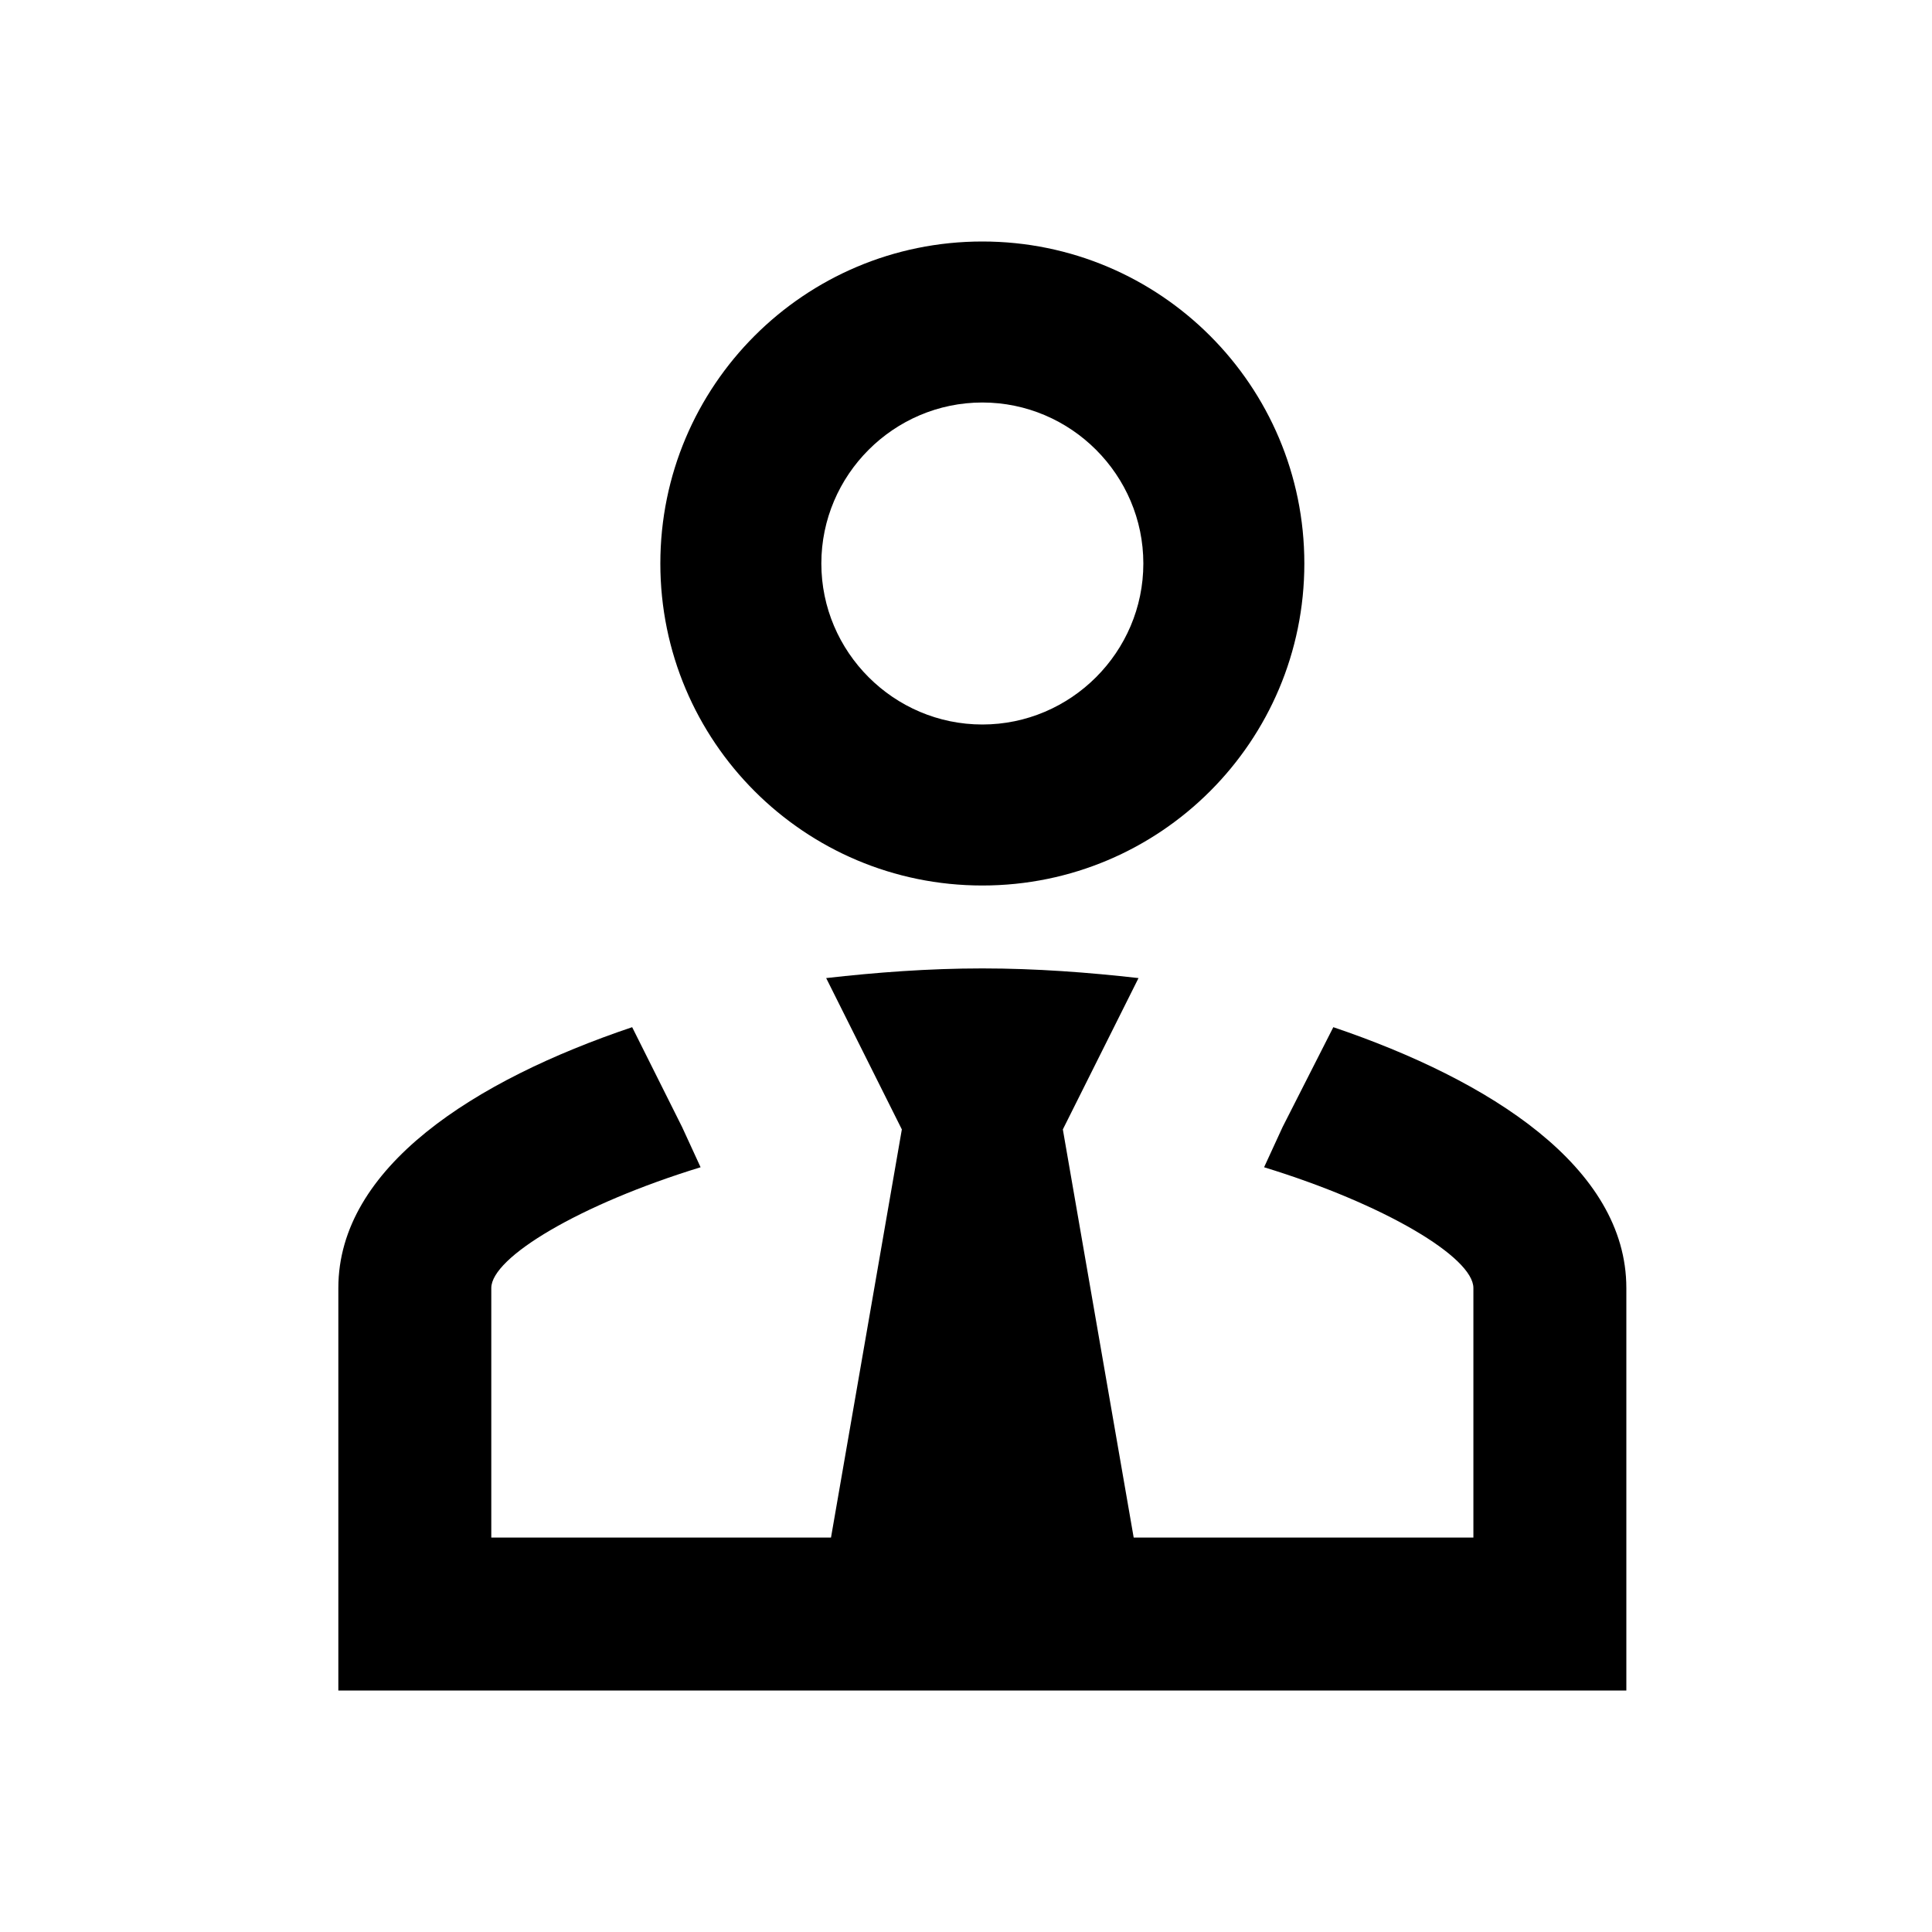
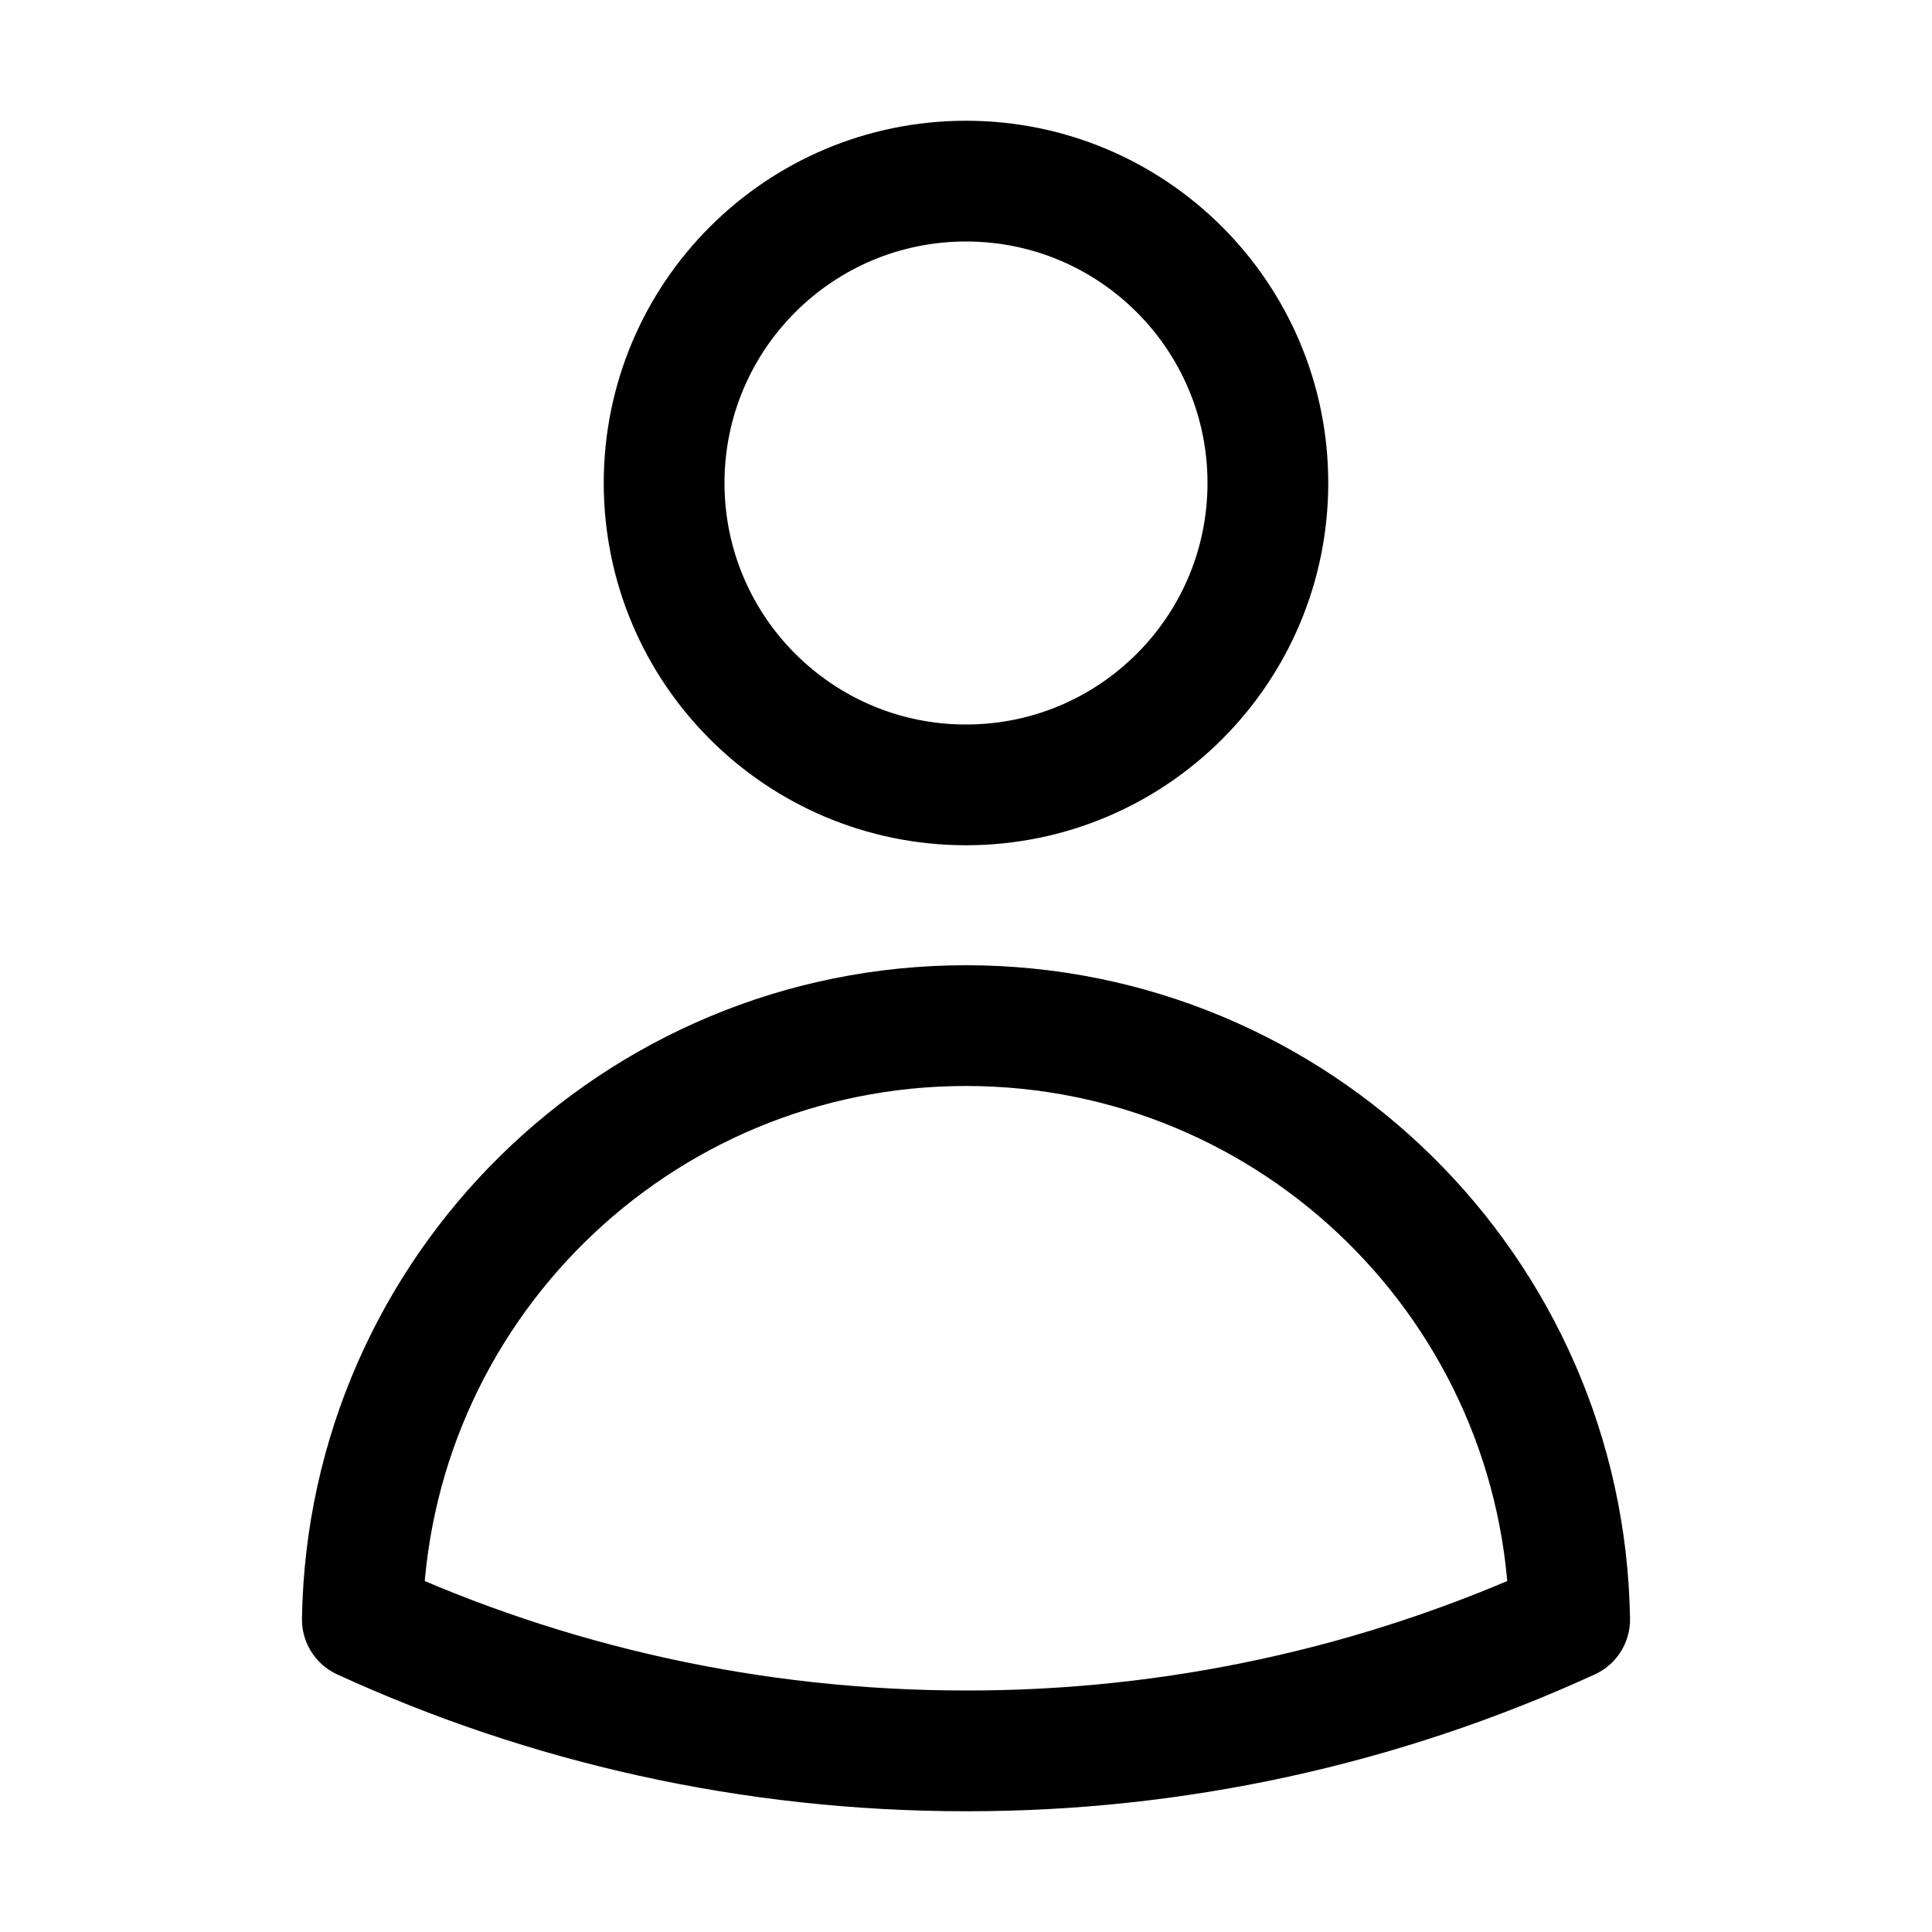
- <svg viewBox="0 0 24 24" style="--text-color:#ffffff" class="w-6 md:w-8 h-6 md:h-8 text-[--text-color]">
-   <path fill="currentColor" d="M16.563 12.76C18.513 13.42 20.203 14.5 20.203 16V21H4.203V16C4.203 14.5 5.893 13.42 7.853 12.76L8.473 14L8.703 14.5C7.203 14.96 6.103 15.62 6.103 16V19.1H10.323L11.203 14.03L10.263 12.15C10.883 12.08 11.533 12.03 12.203 12.03C12.873 12.03 13.523 12.08 14.143 12.15L13.203 14.03L14.083 19.1H18.303V16C18.303 15.62 17.203 14.96 15.703 14.5L15.933 14L16.563 12.76ZM12.203 5C11.103 5 10.203 5.9 10.203 7C10.203 8.1 11.103 9 12.203 9C13.303 9 14.203 8.1 14.203 7C14.203 5.9 13.303 5 12.203 5ZM12.203 11C9.993 11 8.203 9.21 8.203 7C8.203 4.79 9.993 3 12.203 3C14.413 3 16.203 4.79 16.203 7C16.203 9.21 14.413 11 12.203 11Z" />
+ <svg xmlns="http://www.w3.org/2000/svg" fill="none" viewBox="0 0 24 24" stroke-width="1.5" stroke="currentColor" data-slot="icon" className="w-6 h-6">
+   <path stroke-linecap="round" stroke-linejoin="round" d="M15.75 6a3.75 3.75 0 1 1-7.5 0 3.75 3.75 0 0 1 7.5 0ZM4.501 20.118a7.5 7.5 0 0 1 14.998 0A17.933 17.933 0 0 1 12 21.75c-2.676 0-5.216-.584-7.499-1.632Z" />
</svg>
